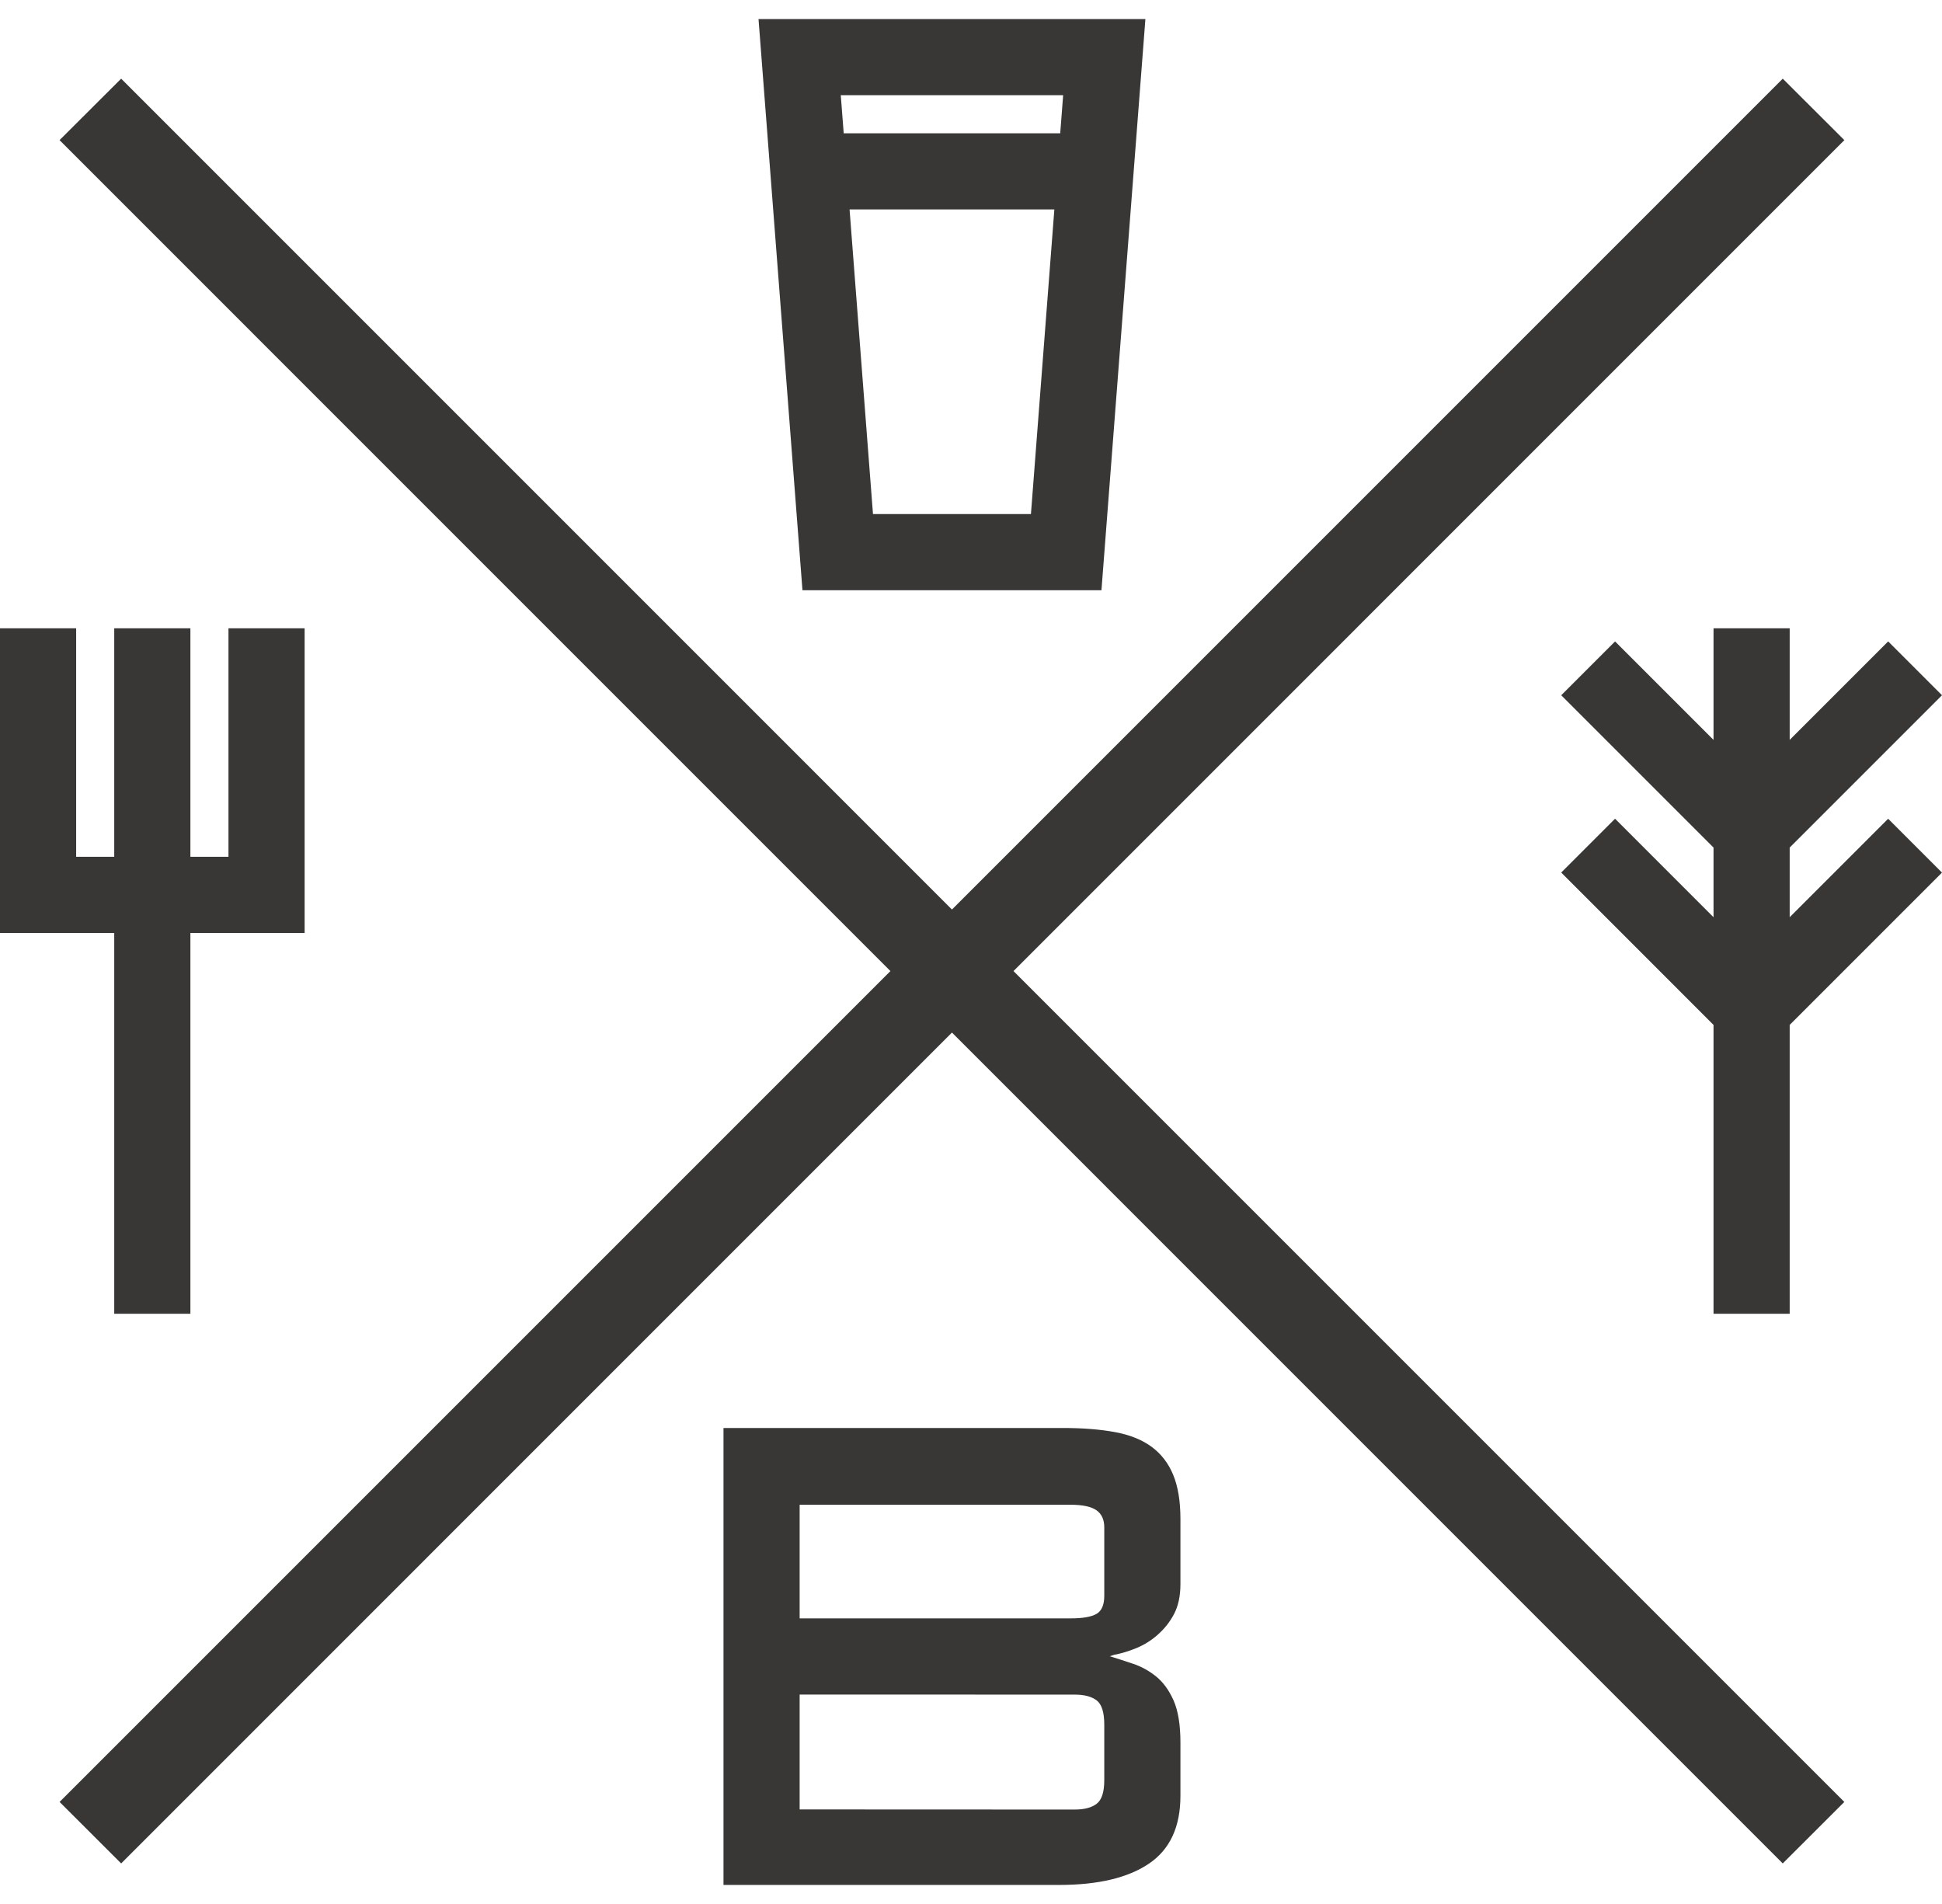
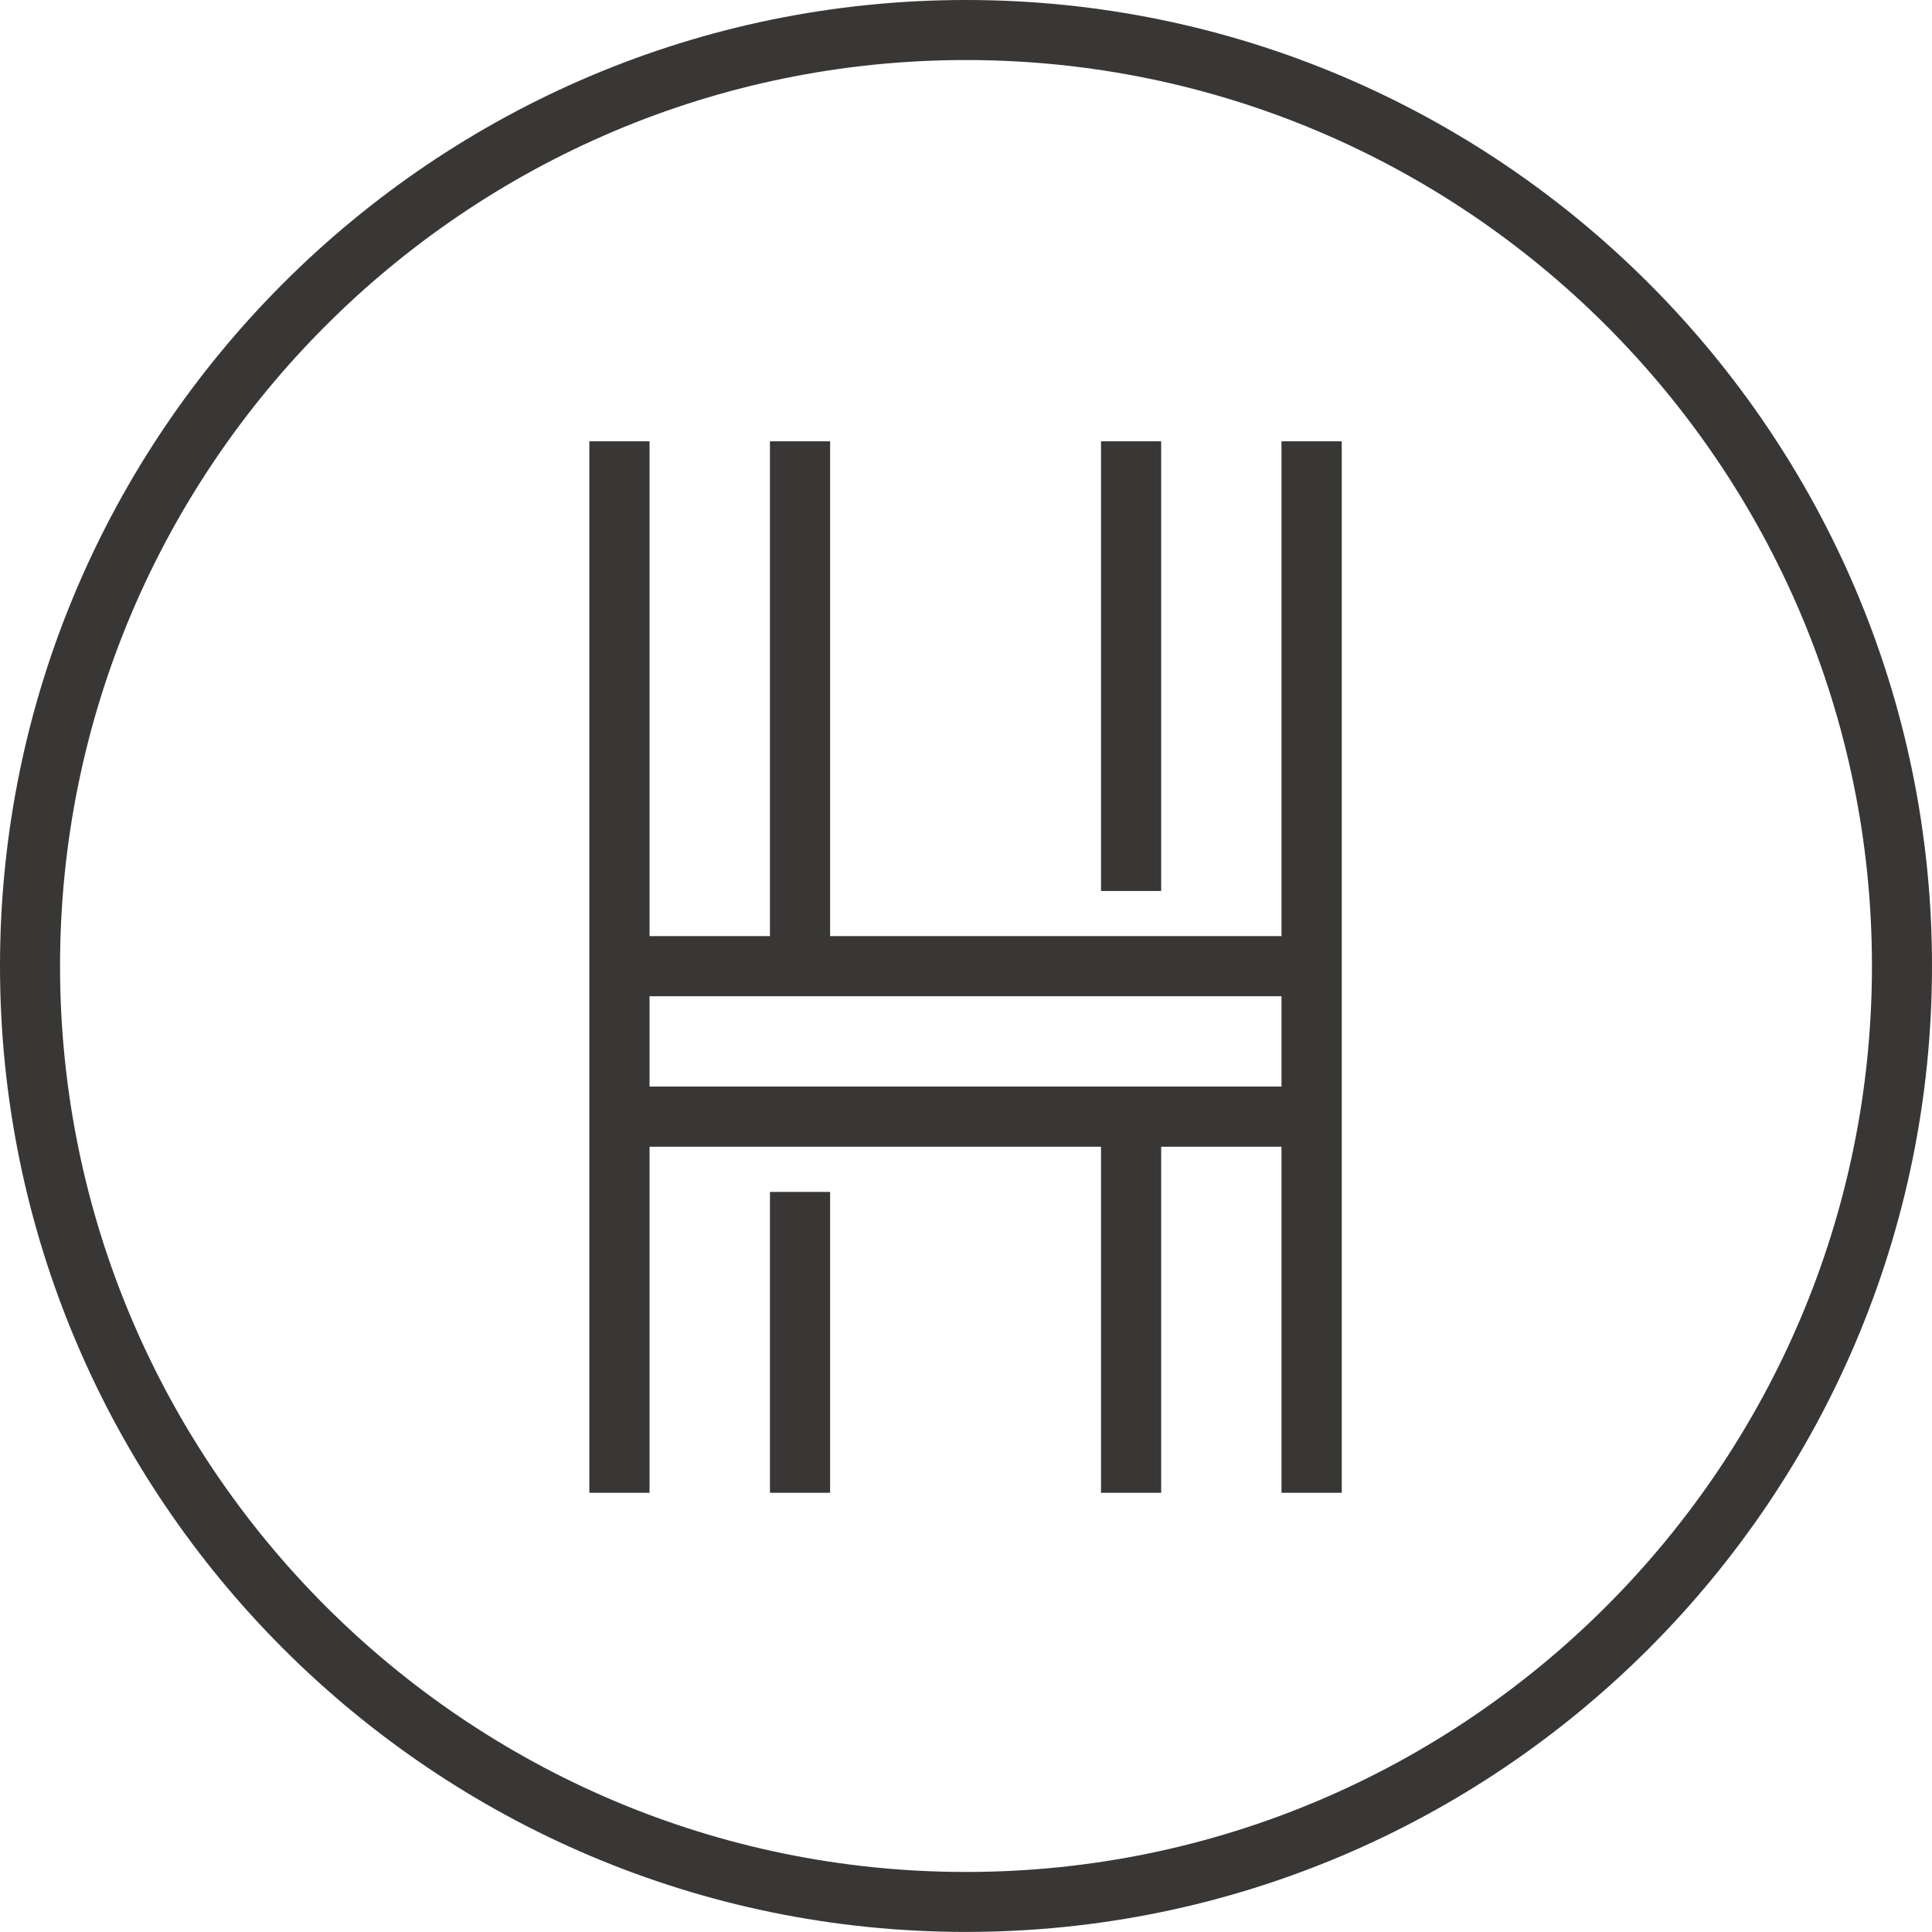
- <svg xmlns="http://www.w3.org/2000/svg" width="51px" height="50px" viewBox="0 0 51 50" version="1.1">
+ <svg xmlns="http://www.w3.org/2000/svg" width="50px" height="50px" viewBox="0 0 50 50" version="1.1">
  <defs />
-   <g id="Assets" stroke="none" stroke-width="1" fill="none" fill-rule="evenodd">
-     <g id="tbr-crest-dark" fill="#383736">
-       <path d="M3,34.5 L5,34.5 L5,24.5 L8,24.5 L8,22.5 L8,16.5 L6,16.5 L6,22.5 L5,22.5 L5,16.5 L3,16.5 L3,22.5 L2,22.5 L2,16.5 L0,16.5 L0,22.5 L0,24.5 L3,24.5 L3,34.5 Z M22.08,2.5 L22.157,3.5 L27.843,3.5 L27.92,2.5 L22.08,2.5 Z M27.689,5.5 L22.311,5.5 L22.926,13.5 L27.074,13.5 L27.689,5.5 Z M21.074,15.5 L19.92,0.5 L30.08,0.5 L28.926,15.5 L21.074,15.5 Z M48.436,3.68 L46.818,2.066 L25,23.885 L3.182,2.066 L1.564,3.68 L23.384,25.501 L1.565,47.32 L3.182,48.935 L25,27.116 L46.818,48.935 L48.435,47.32 L26.616,25.501 L48.436,3.68 Z M49.586,21.501 L51,22.915 L47,26.915 L47,34.5 L45,34.5 L45,26.915 L41,22.914 L42.414,21.5 L45,24.087 L45,22.258 L41,18.258 L42.414,16.844 L45,19.43 L45,16.5 L47,16.5 L47,19.43 L49.586,16.844 L51,18.258 L47,22.258 L47,24.087 L49.586,21.501 Z M30.361,44.025 C30.174,43.875 29.973,43.764 29.757,43.692 C29.542,43.62 29.337,43.554 29.145,43.494 L29.253,43.458 C29.446,43.422 29.644,43.362 29.848,43.278 C30.051,43.194 30.238,43.077 30.406,42.927 C30.574,42.777 30.714,42.608 30.829,42.392 C30.943,42.176 31,41.912 31,41.6 L31,39.894 C31,39.426 30.937,39.039 30.811,38.733 C30.685,38.427 30.496,38.181 30.244,37.995 C29.992,37.809 29.67,37.68 29.281,37.608 C28.891,37.536 28.438,37.5 27.921,37.5 L19,37.5 L19,49.5 L27.813,49.5 C28.834,49.5 29.62,49.314 30.171,48.942 C30.723,48.57 31,47.976 31,47.16 L31,45.762 C31,45.294 30.939,44.925 30.82,44.655 C30.7,44.385 30.546,44.175 30.361,44.025 Z M21,39.516 L28.118,39.516 C28.43,39.516 28.655,39.564 28.794,39.66 C28.931,39.756 29,39.906 29,40.11 L29,41.906 C29,42.146 28.931,42.305 28.794,42.383 C28.655,42.461 28.43,42.5 28.118,42.5 L21,42.5 L21,39.516 Z M29,46.746 C29,47.058 28.934,47.265 28.802,47.367 C28.67,47.469 28.478,47.52 28.226,47.52 L21,47.517 L21,44.5 L28.226,44.502 C28.478,44.502 28.67,44.553 28.802,44.655 C28.934,44.757 29,44.97 29,45.294 L29,46.746 Z" id="tbr-crest" />
-     </g>
+   <g id="Home" stroke="none" stroke-width="1" fill="none" fill-rule="evenodd">
+     <path d="M25,0 C11.216,0 0,11.215 0,24.999 C0,38.784 11.216,49.998 25,49.998 C38.784,49.998 50,38.784 50,24.999 C50,11.215 38.784,0 25,0 Z M25,48.446 C12.071,48.446 1.554,37.927 1.554,24.999 C1.554,12.071 12.071,1.554 25,1.554 C37.929,1.554 48.446,12.071 48.446,24.999 C48.446,37.927 37.929,48.446 25,48.446 Z M33.165,24.226 L21.483,24.226 L21.483,11.421 L19.926,11.421 L19.926,24.226 L16.81,24.226 L16.81,11.421 L15.252,11.421 L15.252,38.634 L16.81,38.634 L16.81,29.678 L28.494,29.678 L28.494,38.634 L30.051,38.634 L30.051,29.678 L33.165,29.678 L33.165,38.634 L34.724,38.634 L34.724,11.421 L33.165,11.421 L33.165,24.226 Z M16.81,28.12 L33.165,28.12 L33.165,25.783 L16.81,25.783 L16.81,28.12 Z M28.494,23.059 L30.051,23.059 L30.051,11.421 L28.494,11.421 L28.494,23.059 Z M19.926,38.634 L21.483,38.634 L21.483,30.847 L19.926,30.847 L19.926,38.634 Z" id="crest--dark" fill="#383736" />
  </g>
</svg>
